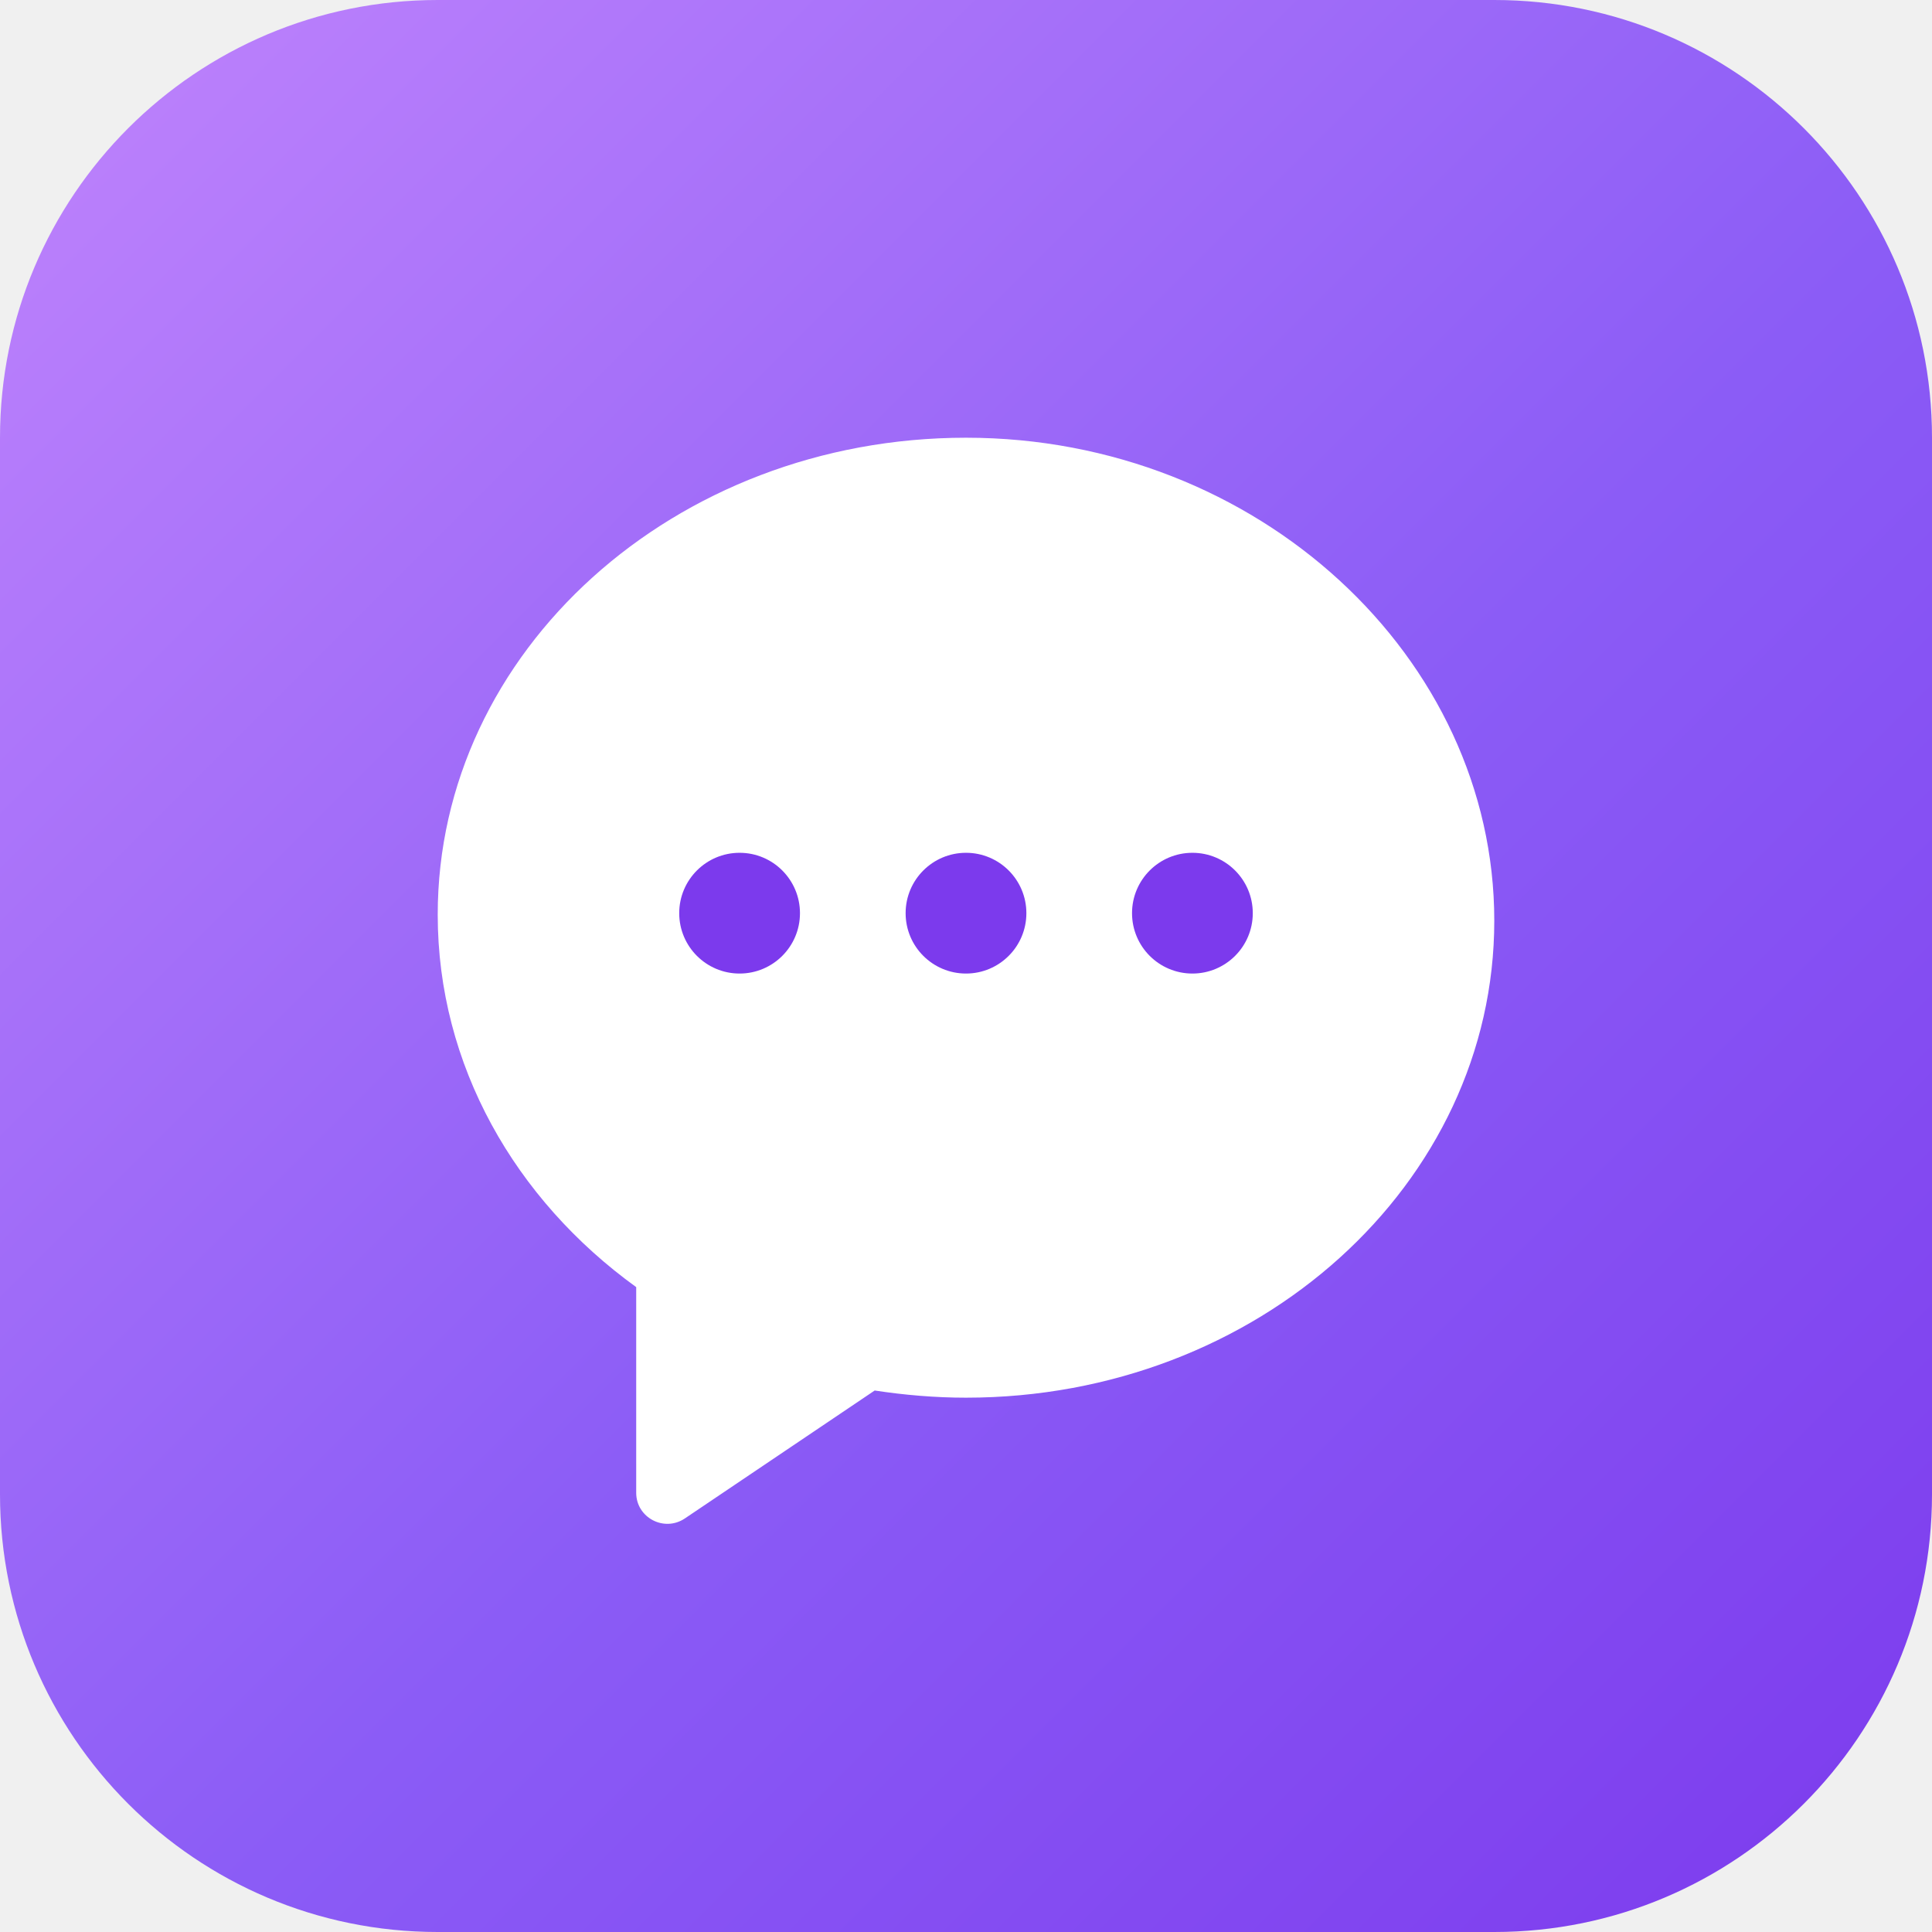
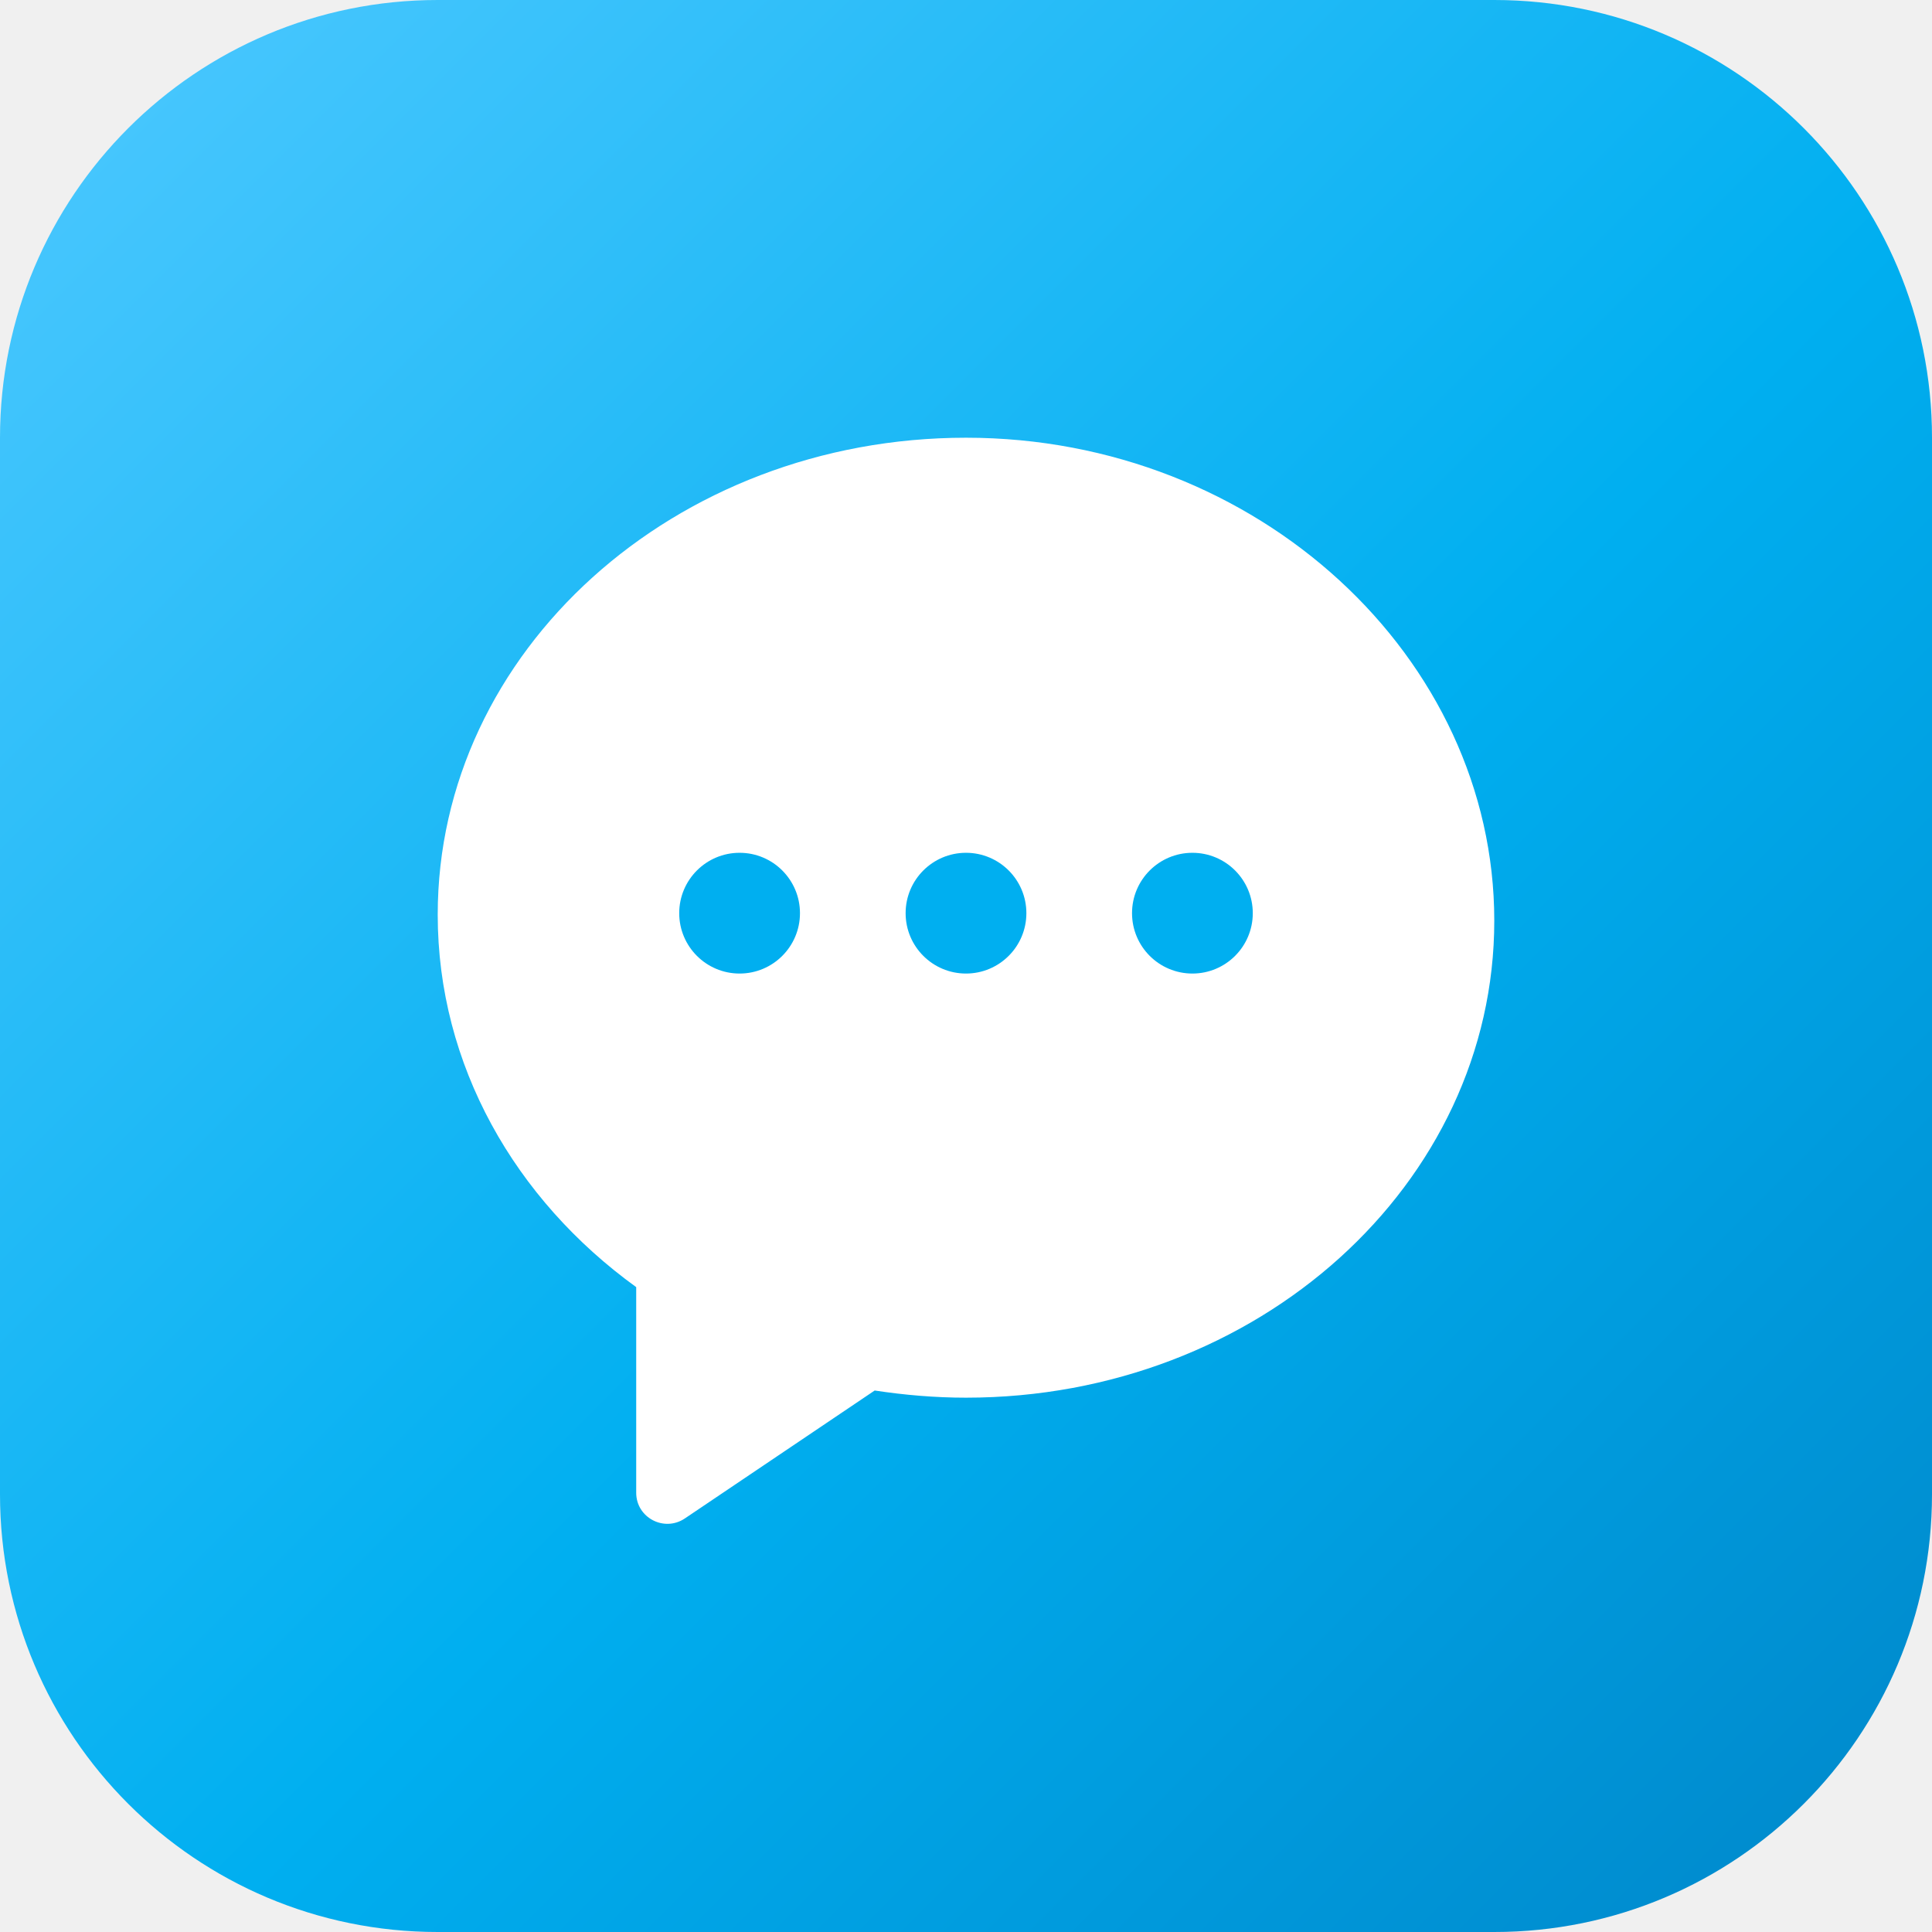
<svg xmlns="http://www.w3.org/2000/svg" viewBox="0 0 512 512">
  <defs>
    <linearGradient id="vg" x1="0" y1="0" x2="1" y2="1">
-       <stop offset="0" stop-color="#c084fc" />
-       <stop offset="0.55" stop-color="#8b5cf6" />
-       <stop offset="1" stop-color="#7c3aed" />
+       <stop offset="0" stop-color="#4fc9ff" />
+       <stop offset="0.55" stop-color="#00aff0" />
+       <stop offset="1" stop-color="#0086c9" />
    </linearGradient>
  </defs>
  <rect width="512" height="512" rx="116" fill="url(#vg)" />
  <path d="M256 116c-77.3 0-140 56.6-140 126.4 0 39.9 20.5 75.5 52.6 98.7v54.5c0 6.6 7.4 10.5 12.9 6.8l50.3-33.9c7.9 1.2 16 1.9 24.2 1.9 77.3 0 140-56.6 140-126.4S333.3 116 256 116z" fill="#fff" />
-   <circle cx="196" cy="242" r="16" fill="#7c3aed" />
-   <circle cx="256" cy="242" r="16" fill="#7c3aed" />
-   <circle cx="316" cy="242" r="16" fill="#7c3aed" />
+   <circle cx="196" cy="242" r="16" fill="#00aff0" />
+   <circle cx="256" cy="242" r="16" fill="#00aff0" />
+   <circle cx="316" cy="242" r="16" fill="#00aff0" />
</svg>
